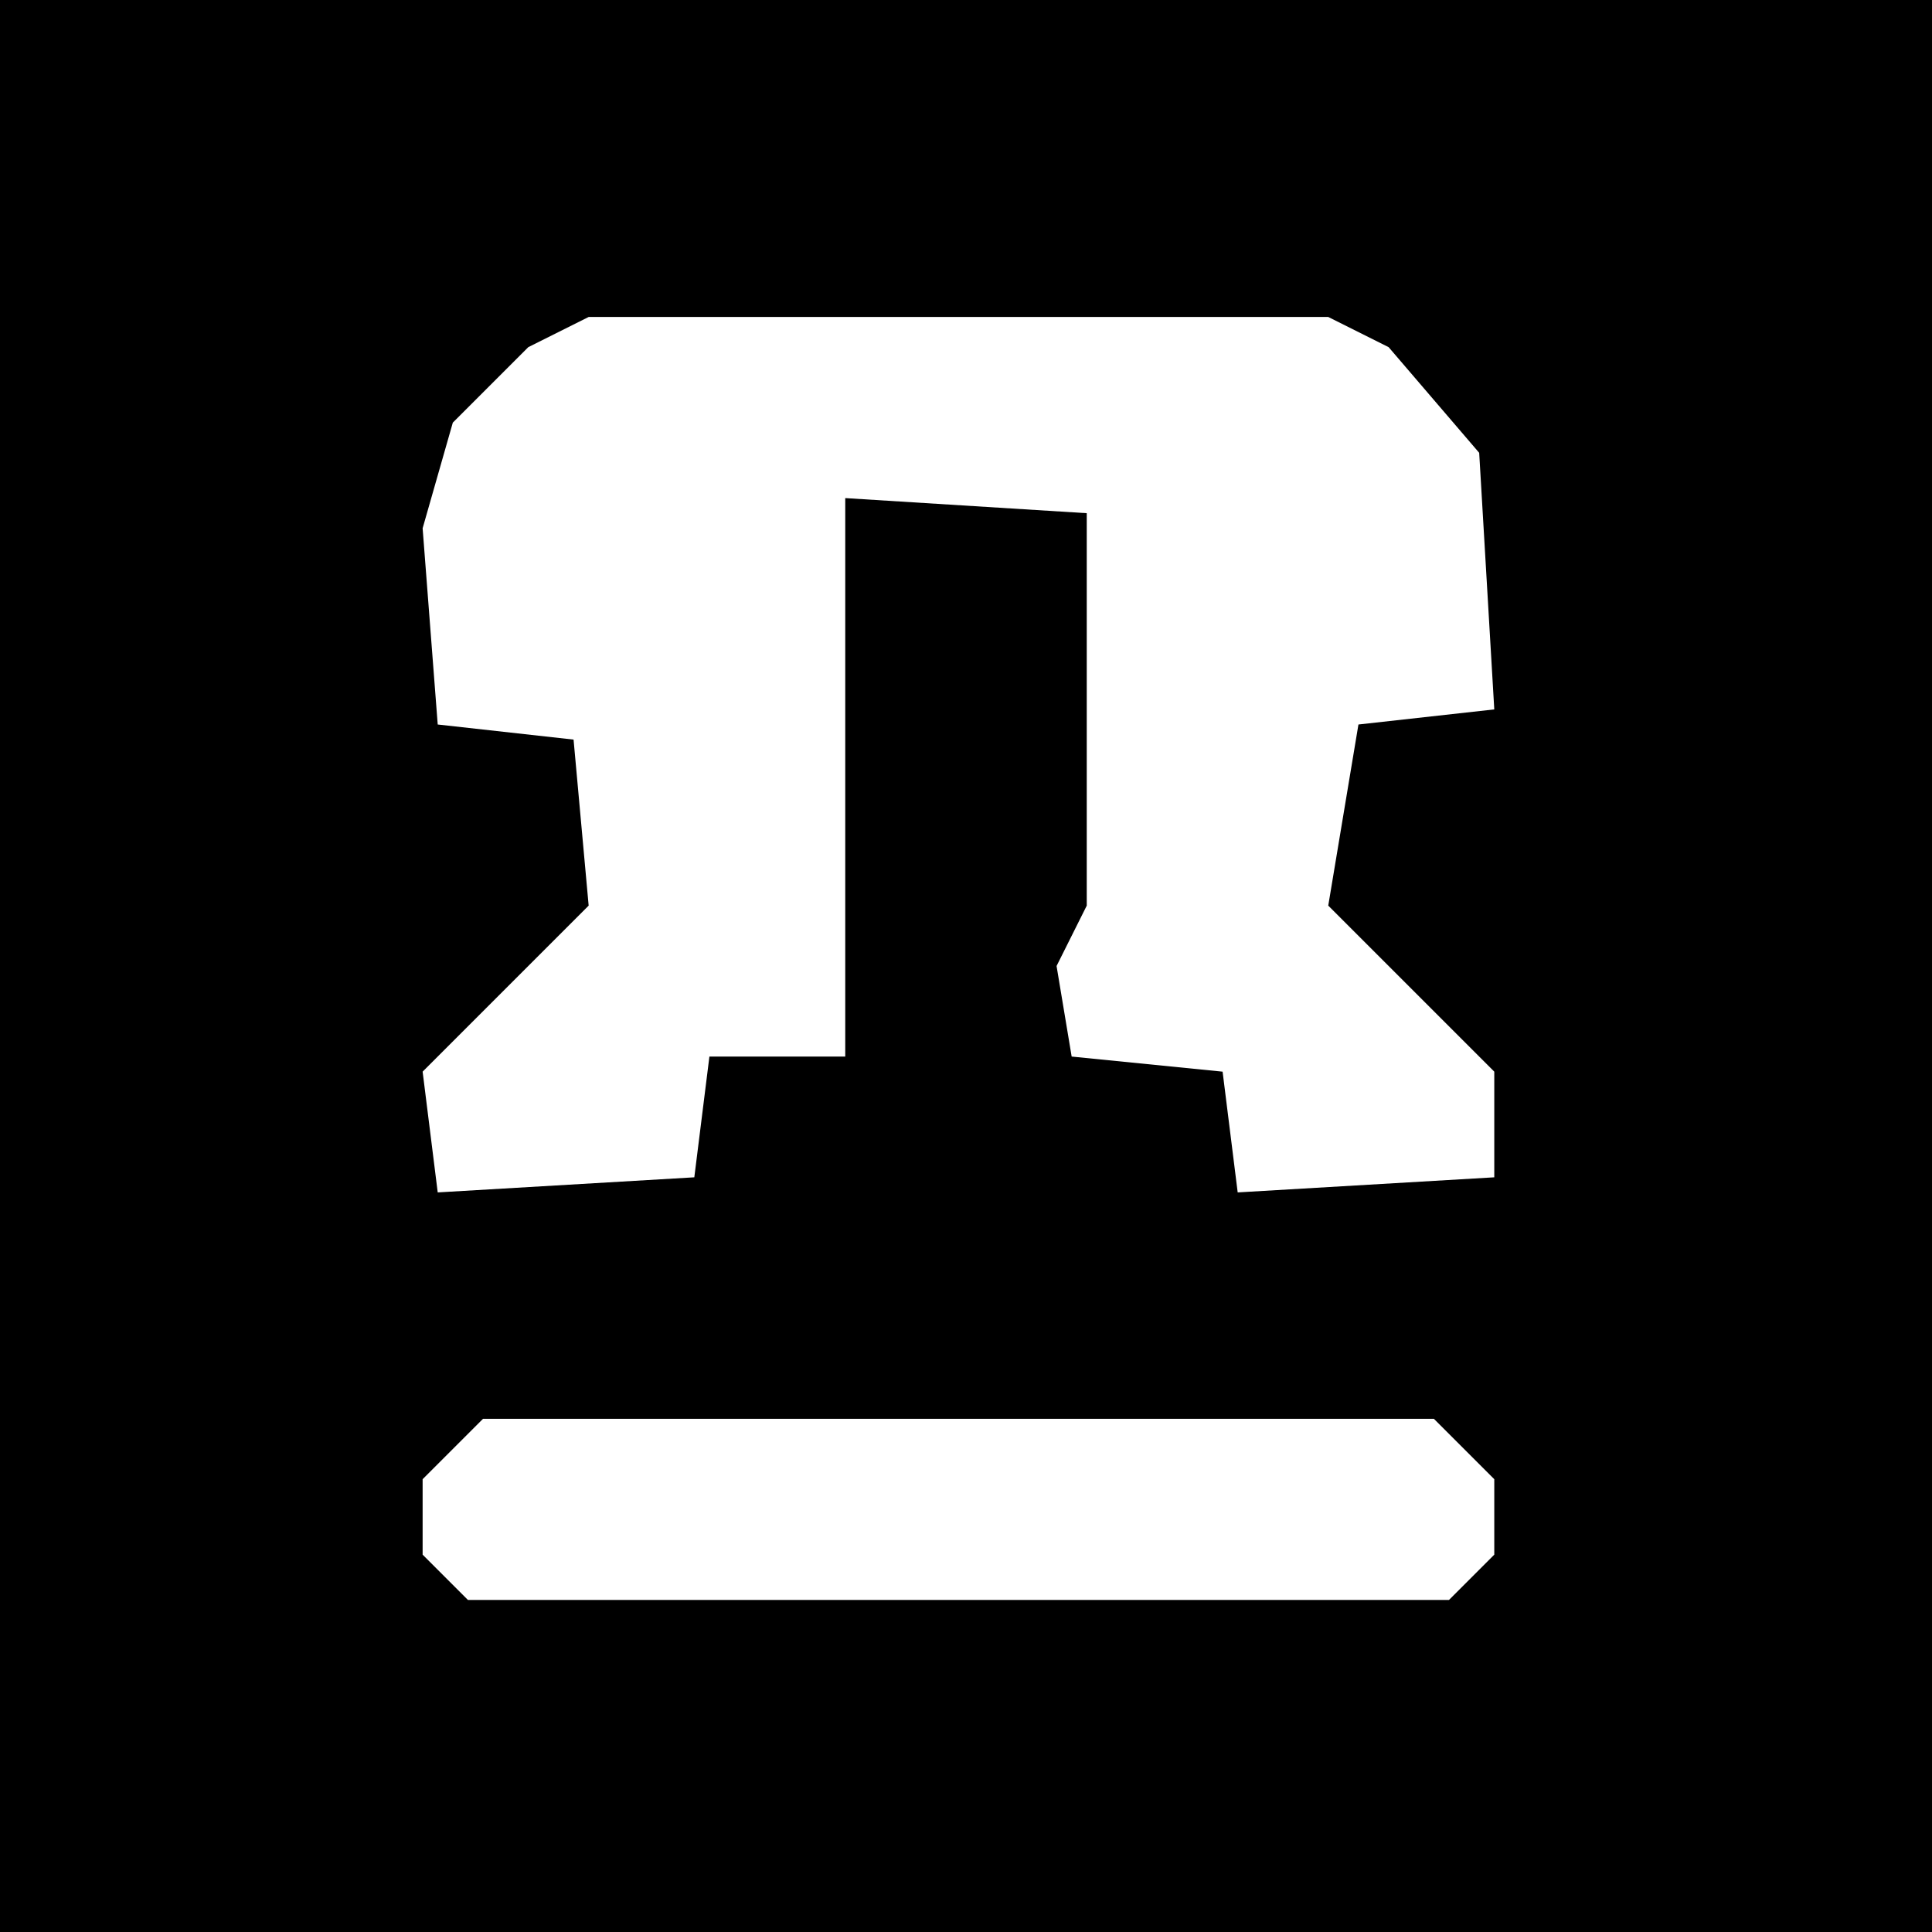
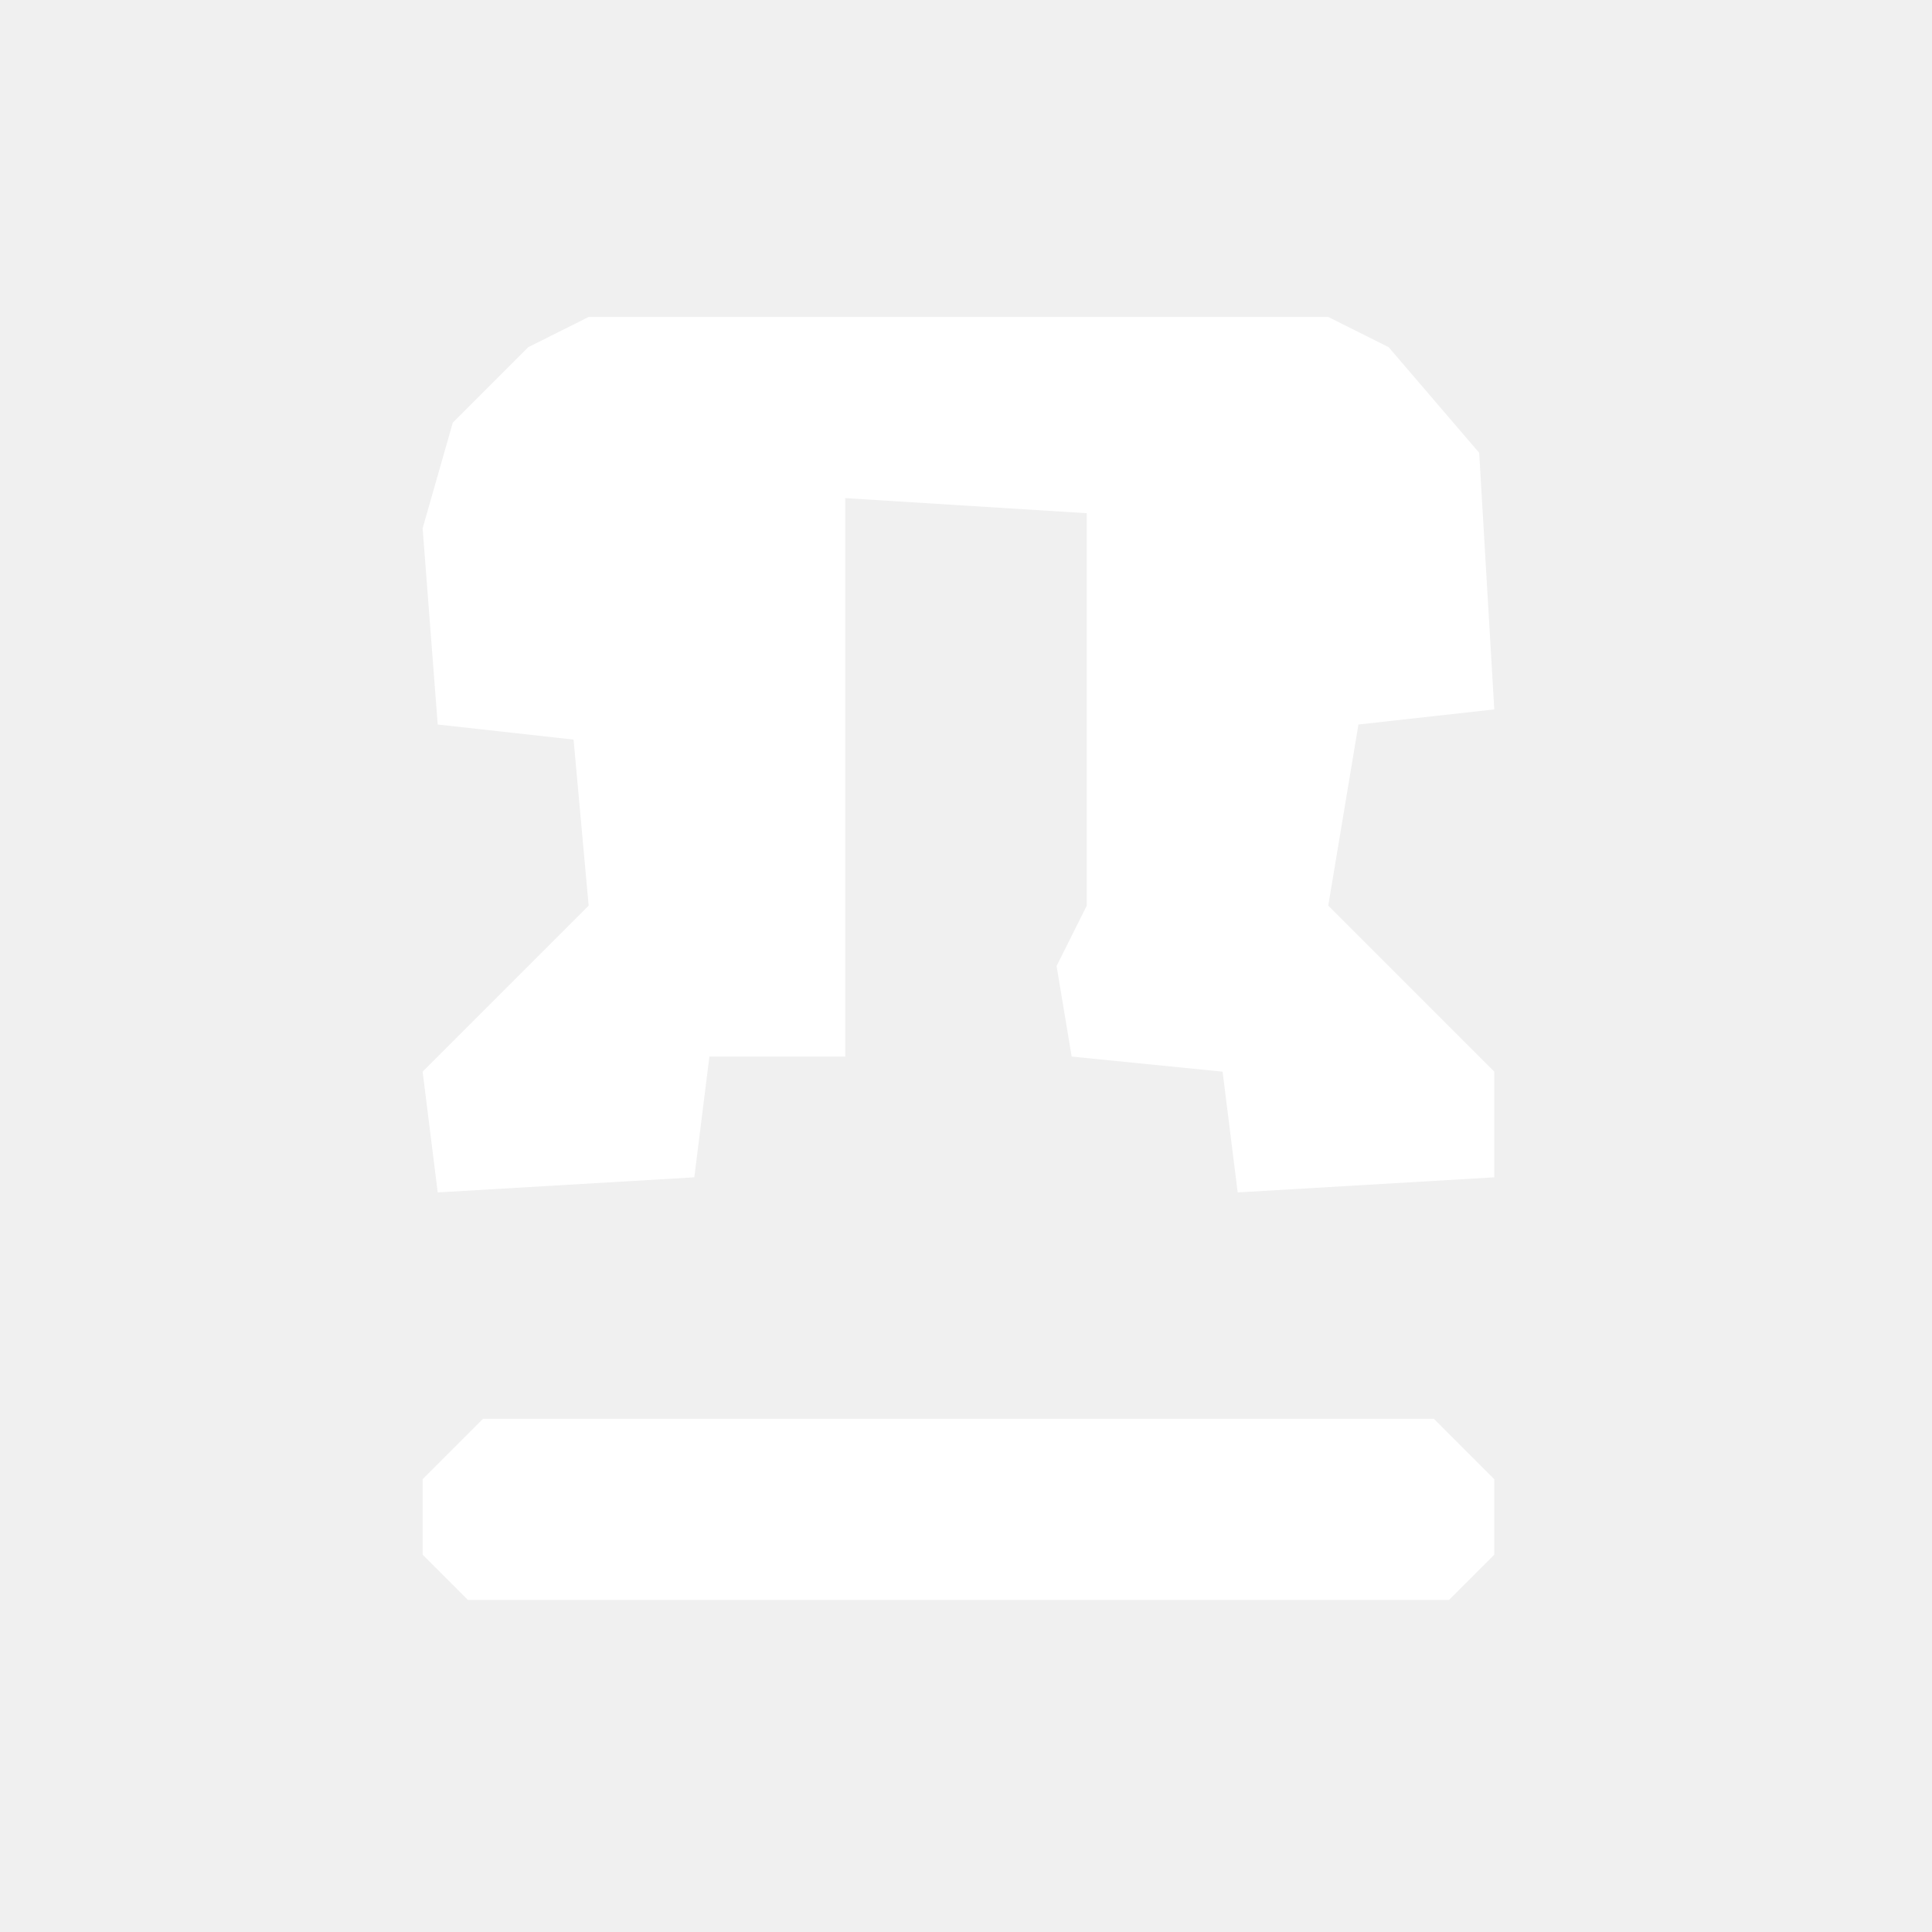
<svg xmlns="http://www.w3.org/2000/svg" width="128" height="128" viewBox="0 0 128 128" shape-rendering="geometricPrecision">
-   <rect width="128" height="128" fill="#000" />
  <path d="M 28 98 L 28 103 L 31 106 L 96 106 L 99 103 L 99 98 L 95 94 L 32 94 Z M 30 28 L 28 35 L 29 48 L 38 49 L 39 60 L 28 71 L 29 79 L 46 78 L 47 70 L 56 70 L 56 33 L 72 34 L 72 60 L 70 64 L 71 70 L 81 71 L 82 79 L 99 78 L 99 71 L 88 60 L 90 48 L 99 47 L 98 30 L 92 23 L 88 21 L 39 21 L 35 23 Z" fill="#fff" fill-rule="evenodd" />
</svg>
